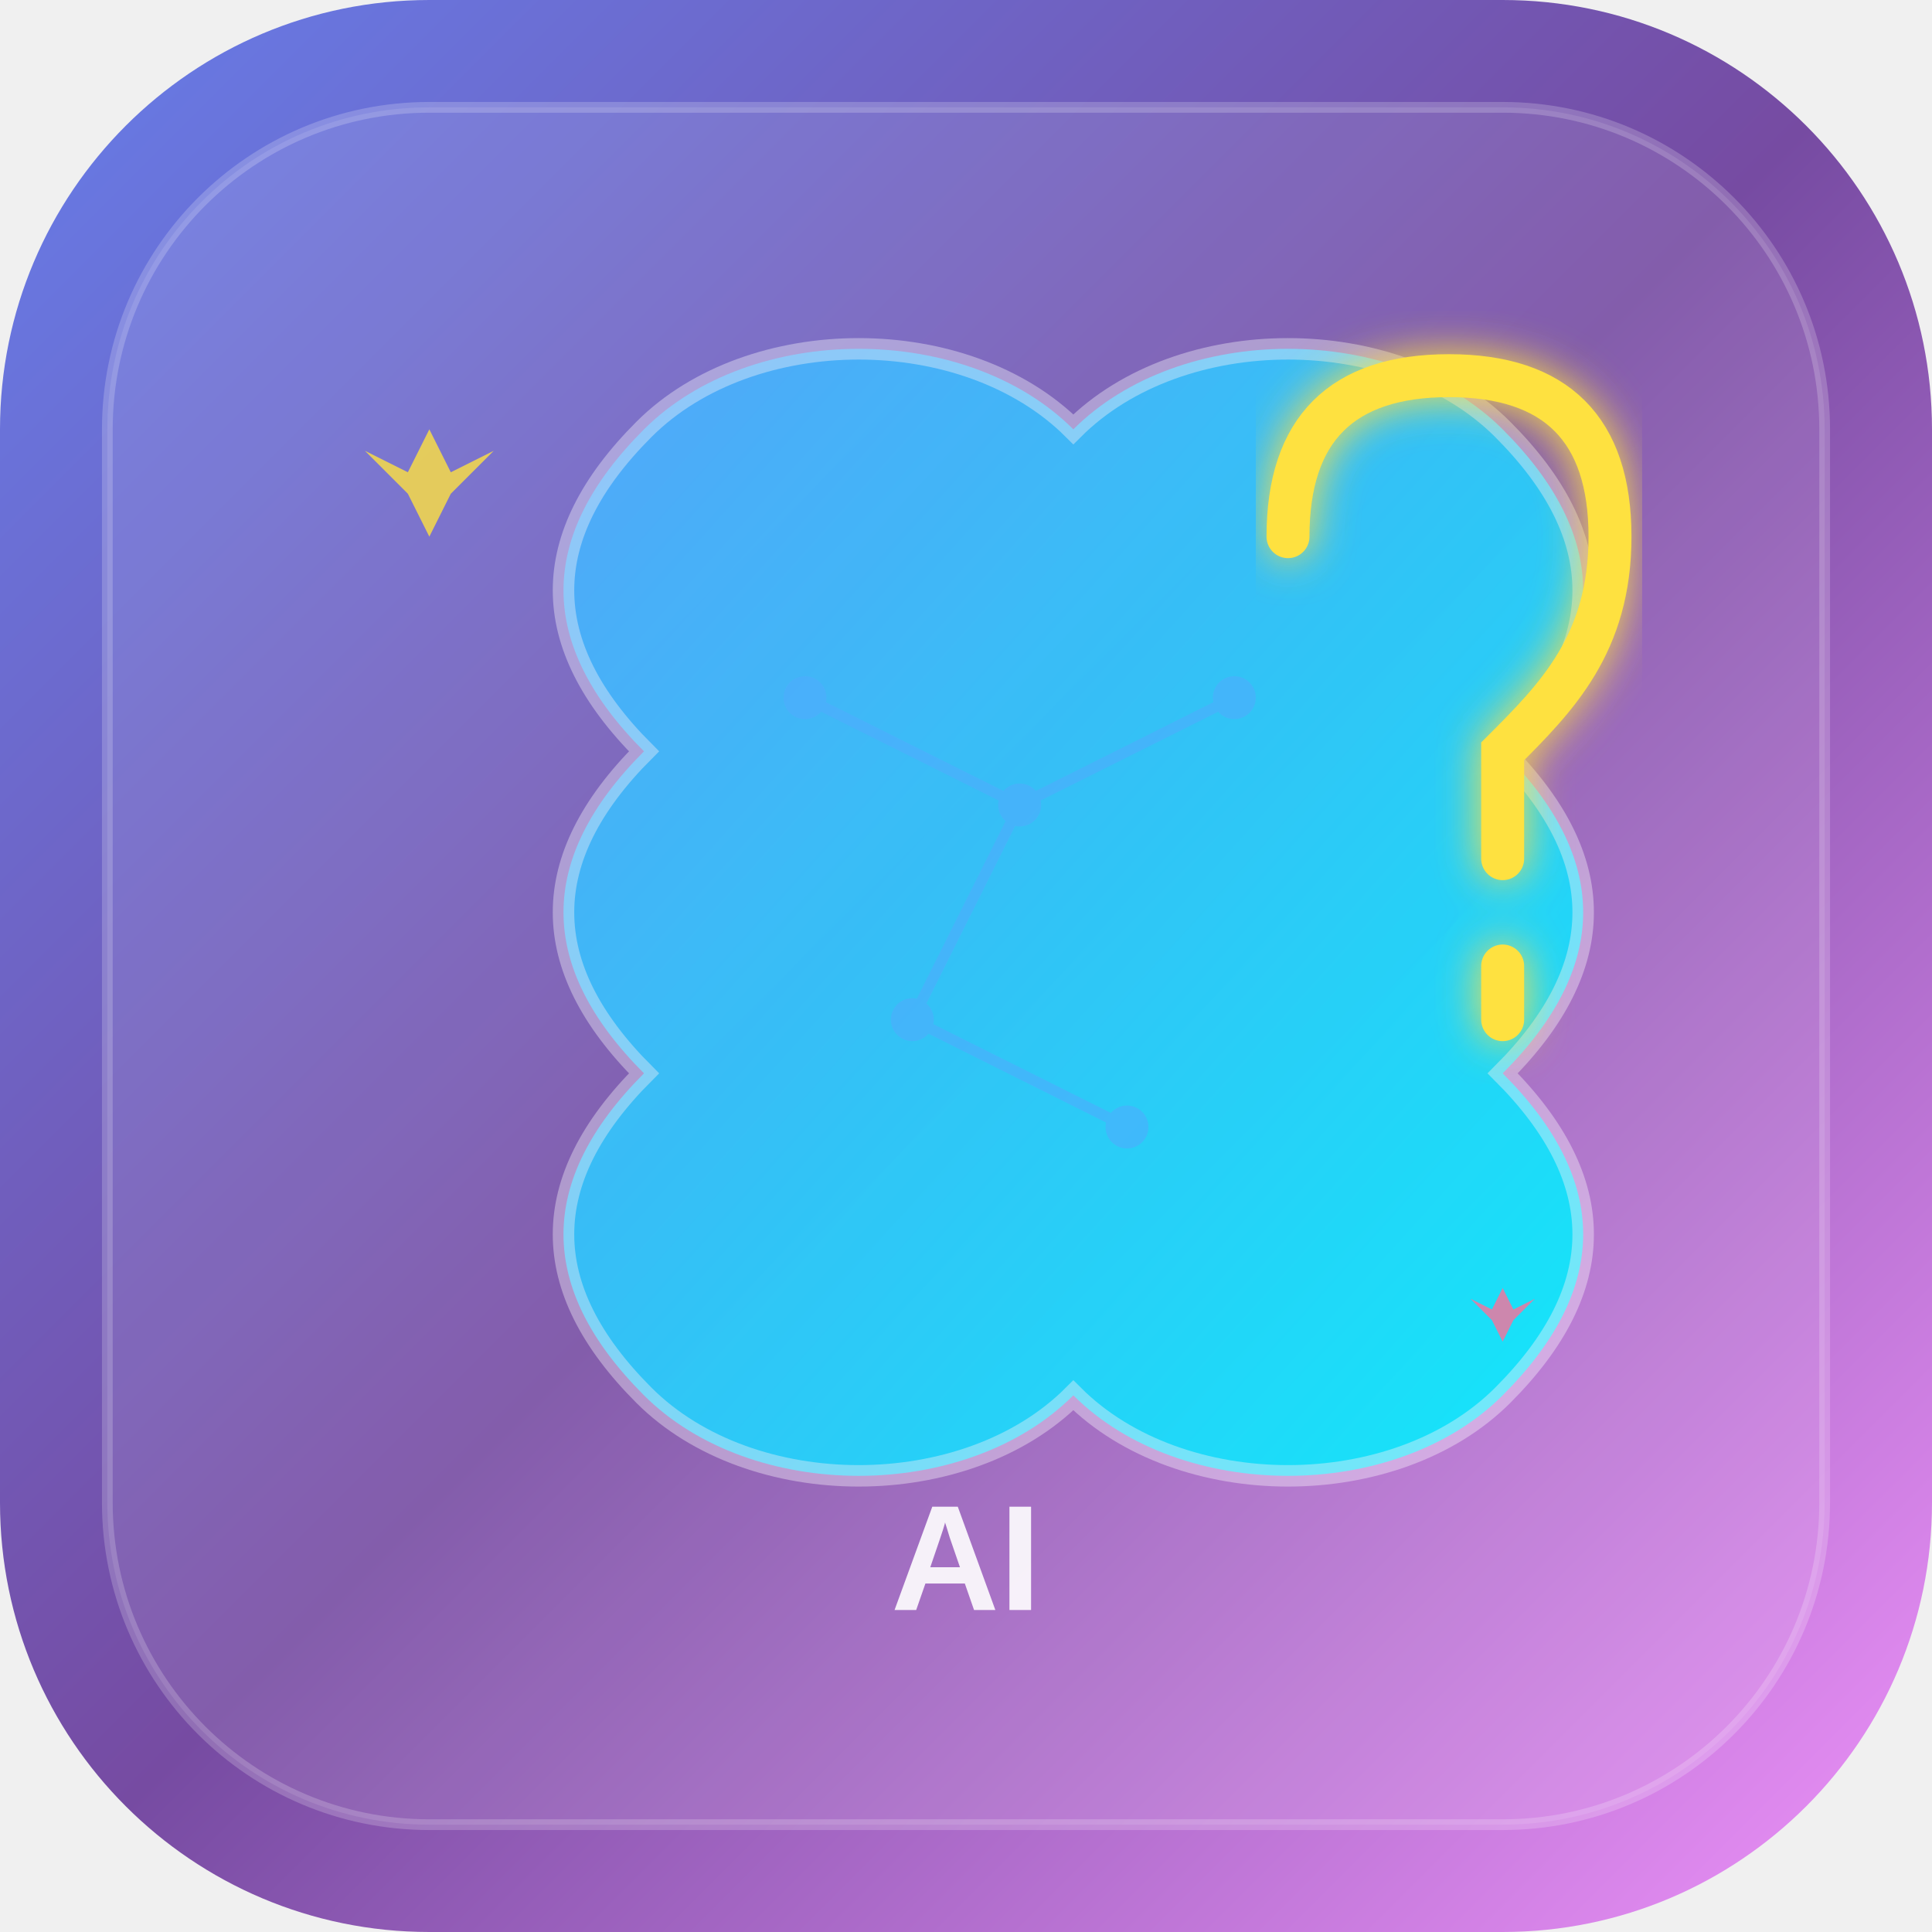
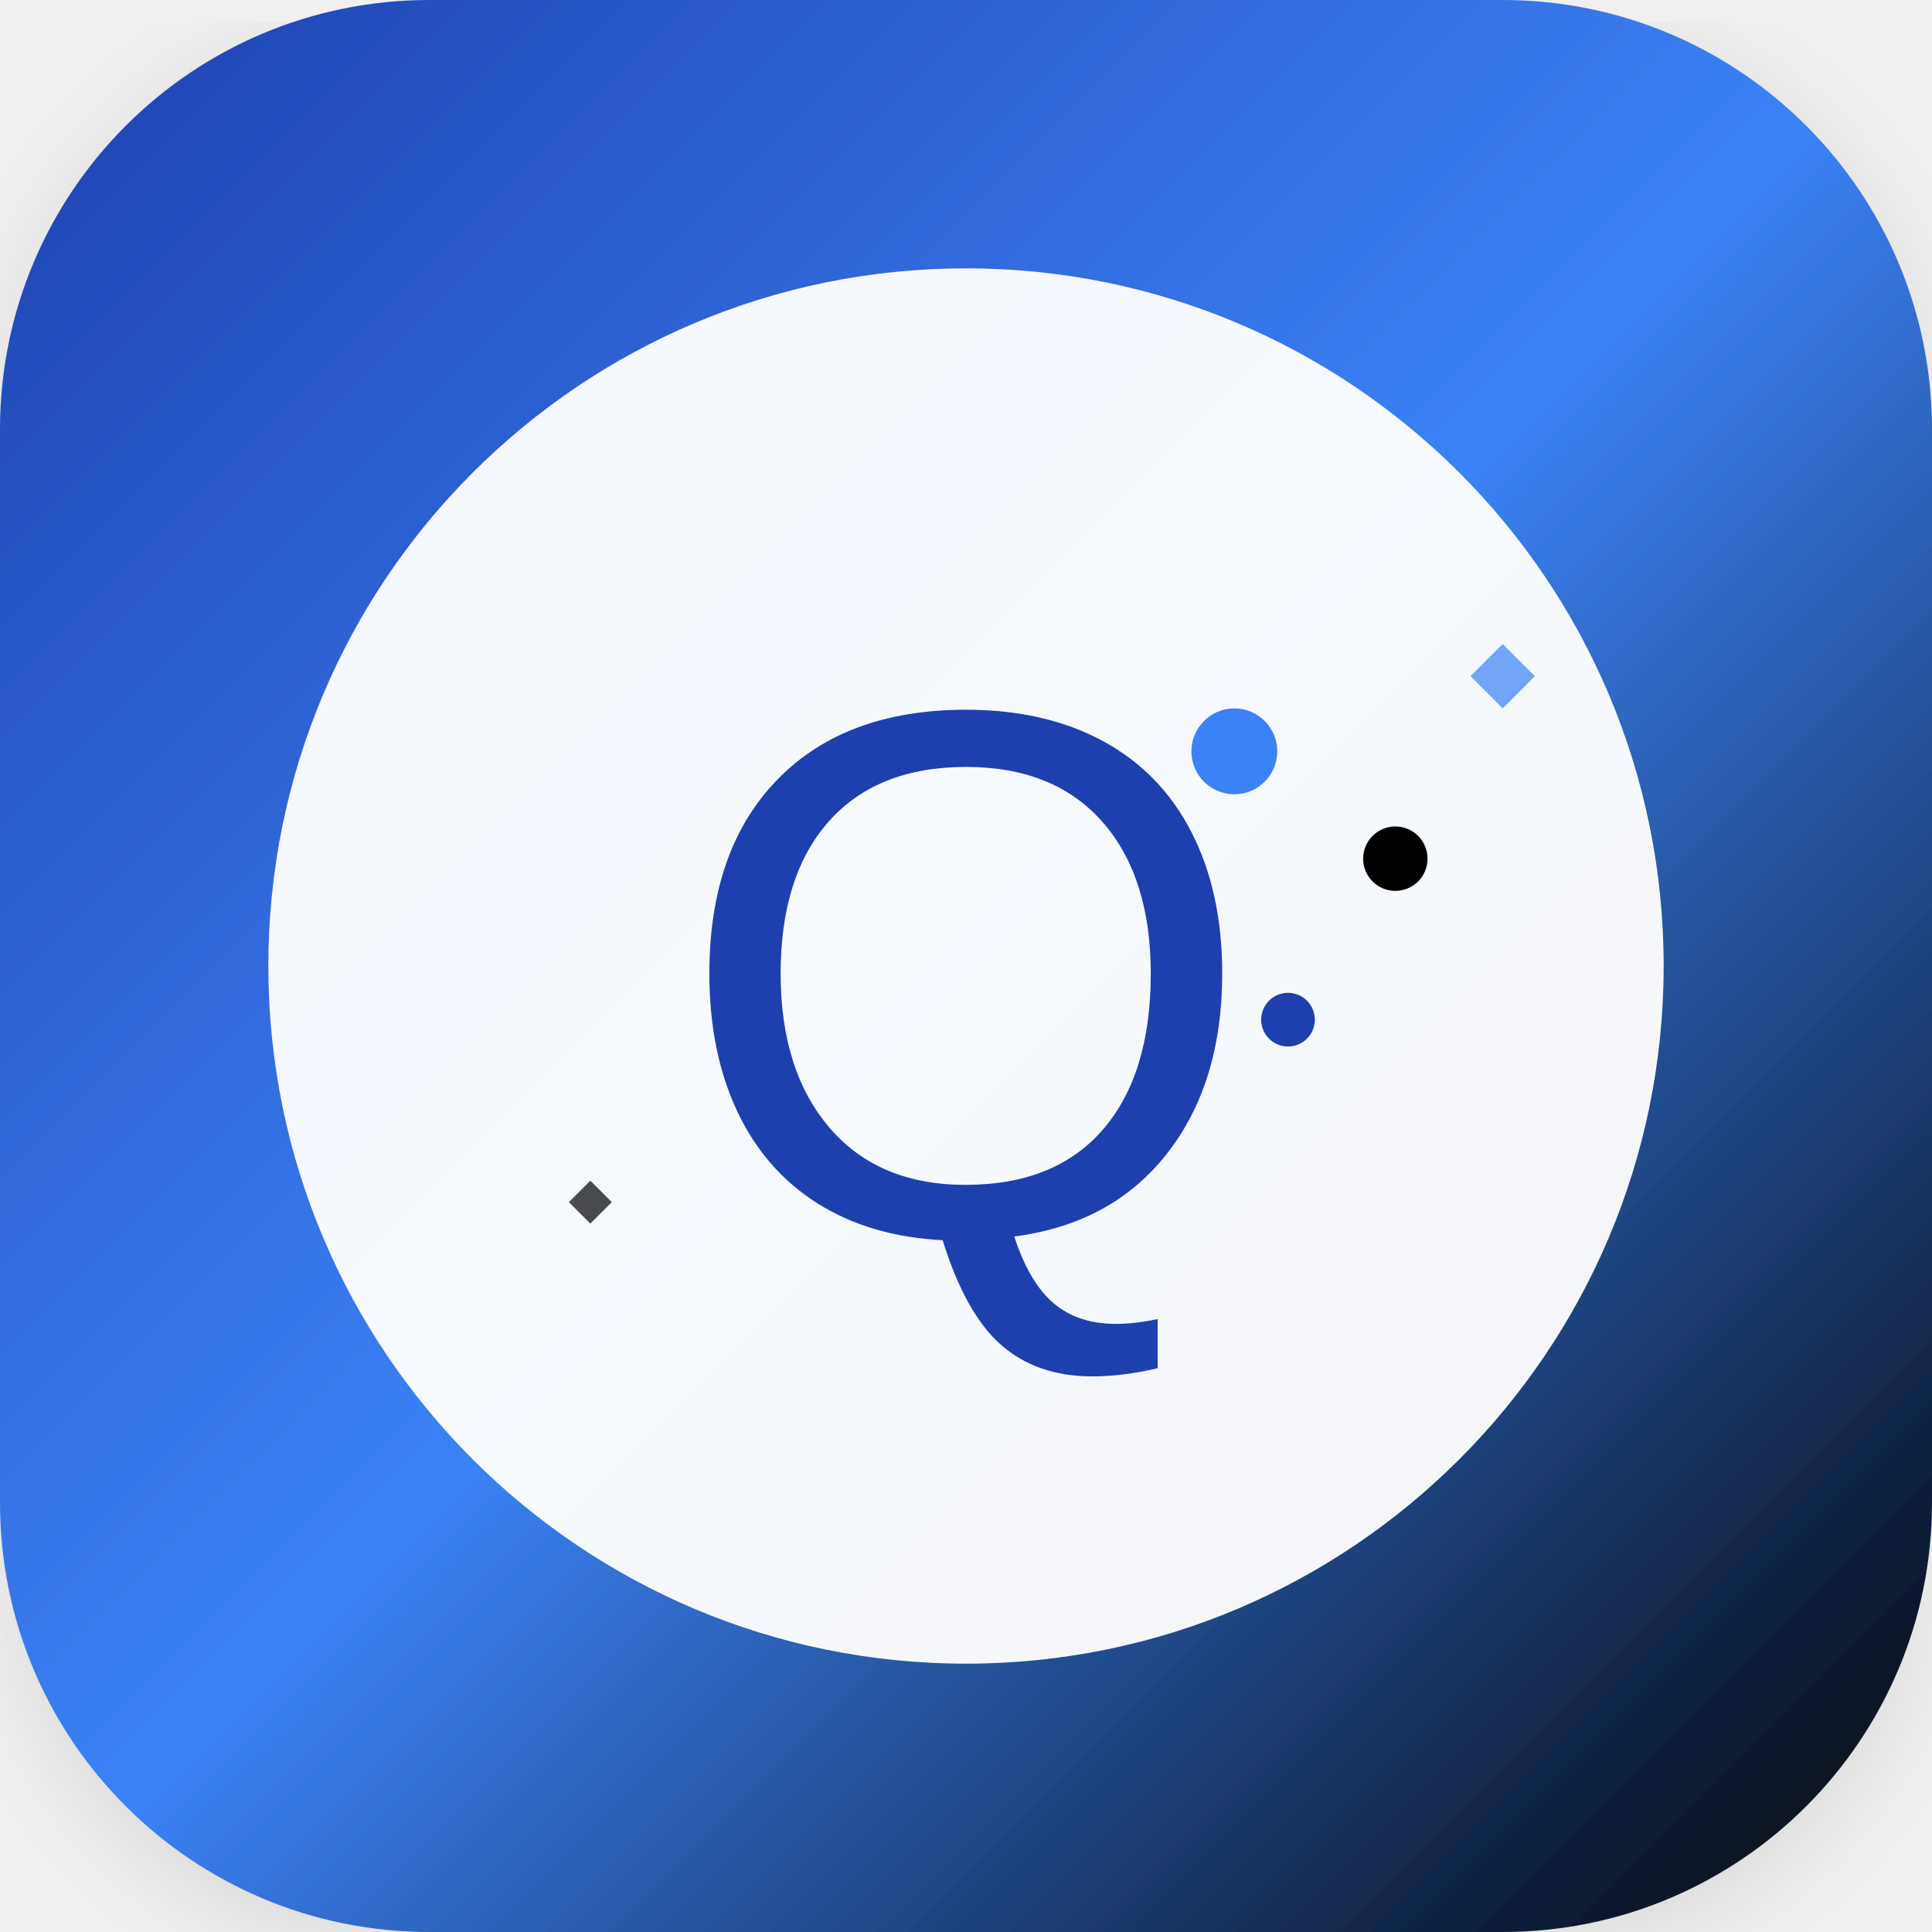
- <svg xmlns="http://www.w3.org/2000/svg" width="180" height="180" viewBox="0 0 180 180" fill="none">
+ <svg xmlns="http://www.w3.org/2000/svg" width="180" height="180" viewBox="0 0 180 180">
  <defs>
-     <linearGradient id="iosGradient" x1="0%" y1="0%" x2="100%" y2="100%">
-       <stop offset="0%" style="stop-color:#667eea;stop-opacity:1" />
-       <stop offset="50%" style="stop-color:#764ba2;stop-opacity:1" />
-       <stop offset="100%" style="stop-color:#f093fb;stop-opacity:1" />
+     <linearGradient id="appleGradient" x1="0%" y1="0%" x2="100%" y2="100%">
+       <stop offset="0%" stop-color="#1E40AF" />
+       <stop offset="50%" stop-color="#3B82F6" />
+       <stop offset="100%" stop-color="#000000" />
    </linearGradient>
-     <linearGradient id="iosBrainGradient" x1="0%" y1="0%" x2="100%" y2="100%">
-       <stop offset="0%" style="stop-color:#4facfe;stop-opacity:1" />
-       <stop offset="100%" style="stop-color:#00f2fe;stop-opacity:1" />
-     </linearGradient>
-     <filter id="iosGlow">
-       <feGaussianBlur stdDeviation="2" result="coloredBlur" />
-       <feMerge>
-         <feMergeNode in="coloredBlur" />
-         <feMergeNode in="SourceGraphic" />
-       </feMerge>
+     <filter id="appleShadow" x="-20%" y="-20%" width="140%" height="140%">
+       <feDropShadow dx="0" dy="2" stdDeviation="4" flood-color="#000000" flood-opacity="0.1" />
    </filter>
  </defs>
-   <rect x="0" y="0" width="180" height="180" rx="40" ry="40" fill="url(#iosGradient)" />
-   <rect x="10" y="10" width="160" height="160" rx="30" ry="30" fill="rgba(255,255,255,0.1)" stroke="rgba(255,255,255,0.2)" stroke-width="1" />
-   <path d="M60 70 C50 60, 50 50, 60 40 C70 30, 90 30, 100 40 C110 30, 130 30, 140 40 C150 50, 150 60, 140 70 C150 80, 150 90, 140 100 C150 110, 150 120, 140 130 C130 140, 110 140, 100 130 C90 140, 70 140, 60 130 C50 120, 50 110, 60 100 C50 90, 50 80, 60 70 Z" fill="url(#iosBrainGradient)" opacity="0.9" stroke="rgba(255,255,255,0.4)" stroke-width="2" />
-   <g opacity="0.6">
-     <circle cx="75" cy="65" r="2" fill="#4facfe" />
-     <circle cx="95" cy="75" r="2" fill="#4facfe" />
-     <circle cx="115" cy="65" r="2" fill="#4facfe" />
-     <circle cx="85" cy="95" r="2" fill="#4facfe" />
-     <circle cx="105" cy="105" r="2" fill="#4facfe" />
-     <line x1="75" y1="65" x2="95" y2="75" stroke="#4facfe" stroke-width="1" />
-     <line x1="95" y1="75" x2="115" y2="65" stroke="#4facfe" stroke-width="1" />
-     <line x1="95" y1="75" x2="85" y2="95" stroke="#4facfe" stroke-width="1" />
-     <line x1="85" y1="95" x2="105" y2="105" stroke="#4facfe" stroke-width="1" />
+   <rect width="180" height="180" rx="40" fill="url(#appleGradient)" filter="url(#appleShadow)" />
+   <circle cx="90" cy="90" r="65" fill="#FFFFFF" opacity="0.95" />
+   <text x="90" y="115" font-family="'SF Pro Display', 'Google Sans', Arial, sans-serif" font-size="70" font-weight="500" text-anchor="middle" fill="#1E40AF">Q</text>
+   <circle cx="115" cy="70" r="4" fill="#3B82F6" />
+   <circle cx="130" cy="80" r="3" fill="#000000" />
+   <circle cx="120" cy="95" r="2.5" fill="#1E40AF" />
+   <g opacity="0.7">
+     <path d="M140 60 L143 63 L140 66 L137 63 Z" fill="#3B82F6" />
+     <path d="M55 110 L57 112 L55 114 L53 112 Z" fill="#000000" />
  </g>
-   <path d="M120 50 C120 40, 125 35, 135 35 C145 35, 150 40, 150 50 C150 60, 145 65, 140 70 L140 80 M140 90 L140 95" stroke="#fee140" stroke-width="4" stroke-linecap="round" fill="none" filter="url(#iosGlow)" />
-   <text x="90" y="150" text-anchor="middle" fill="rgba(255,255,255,0.9)" font-family="Arial, sans-serif" font-size="14" font-weight="bold">AI</text>
-   <path d="M40 40 L42 44 L46 42 L42 46 L40 50 L38 46 L34 42 L38 44 Z" fill="#fee140" opacity="0.8" />
-   <path d="M140 120 L141 122 L143 121 L141 123 L140 125 L139 123 L137 121 L139 122 Z" fill="#fa709a" opacity="0.8" />
</svg>
